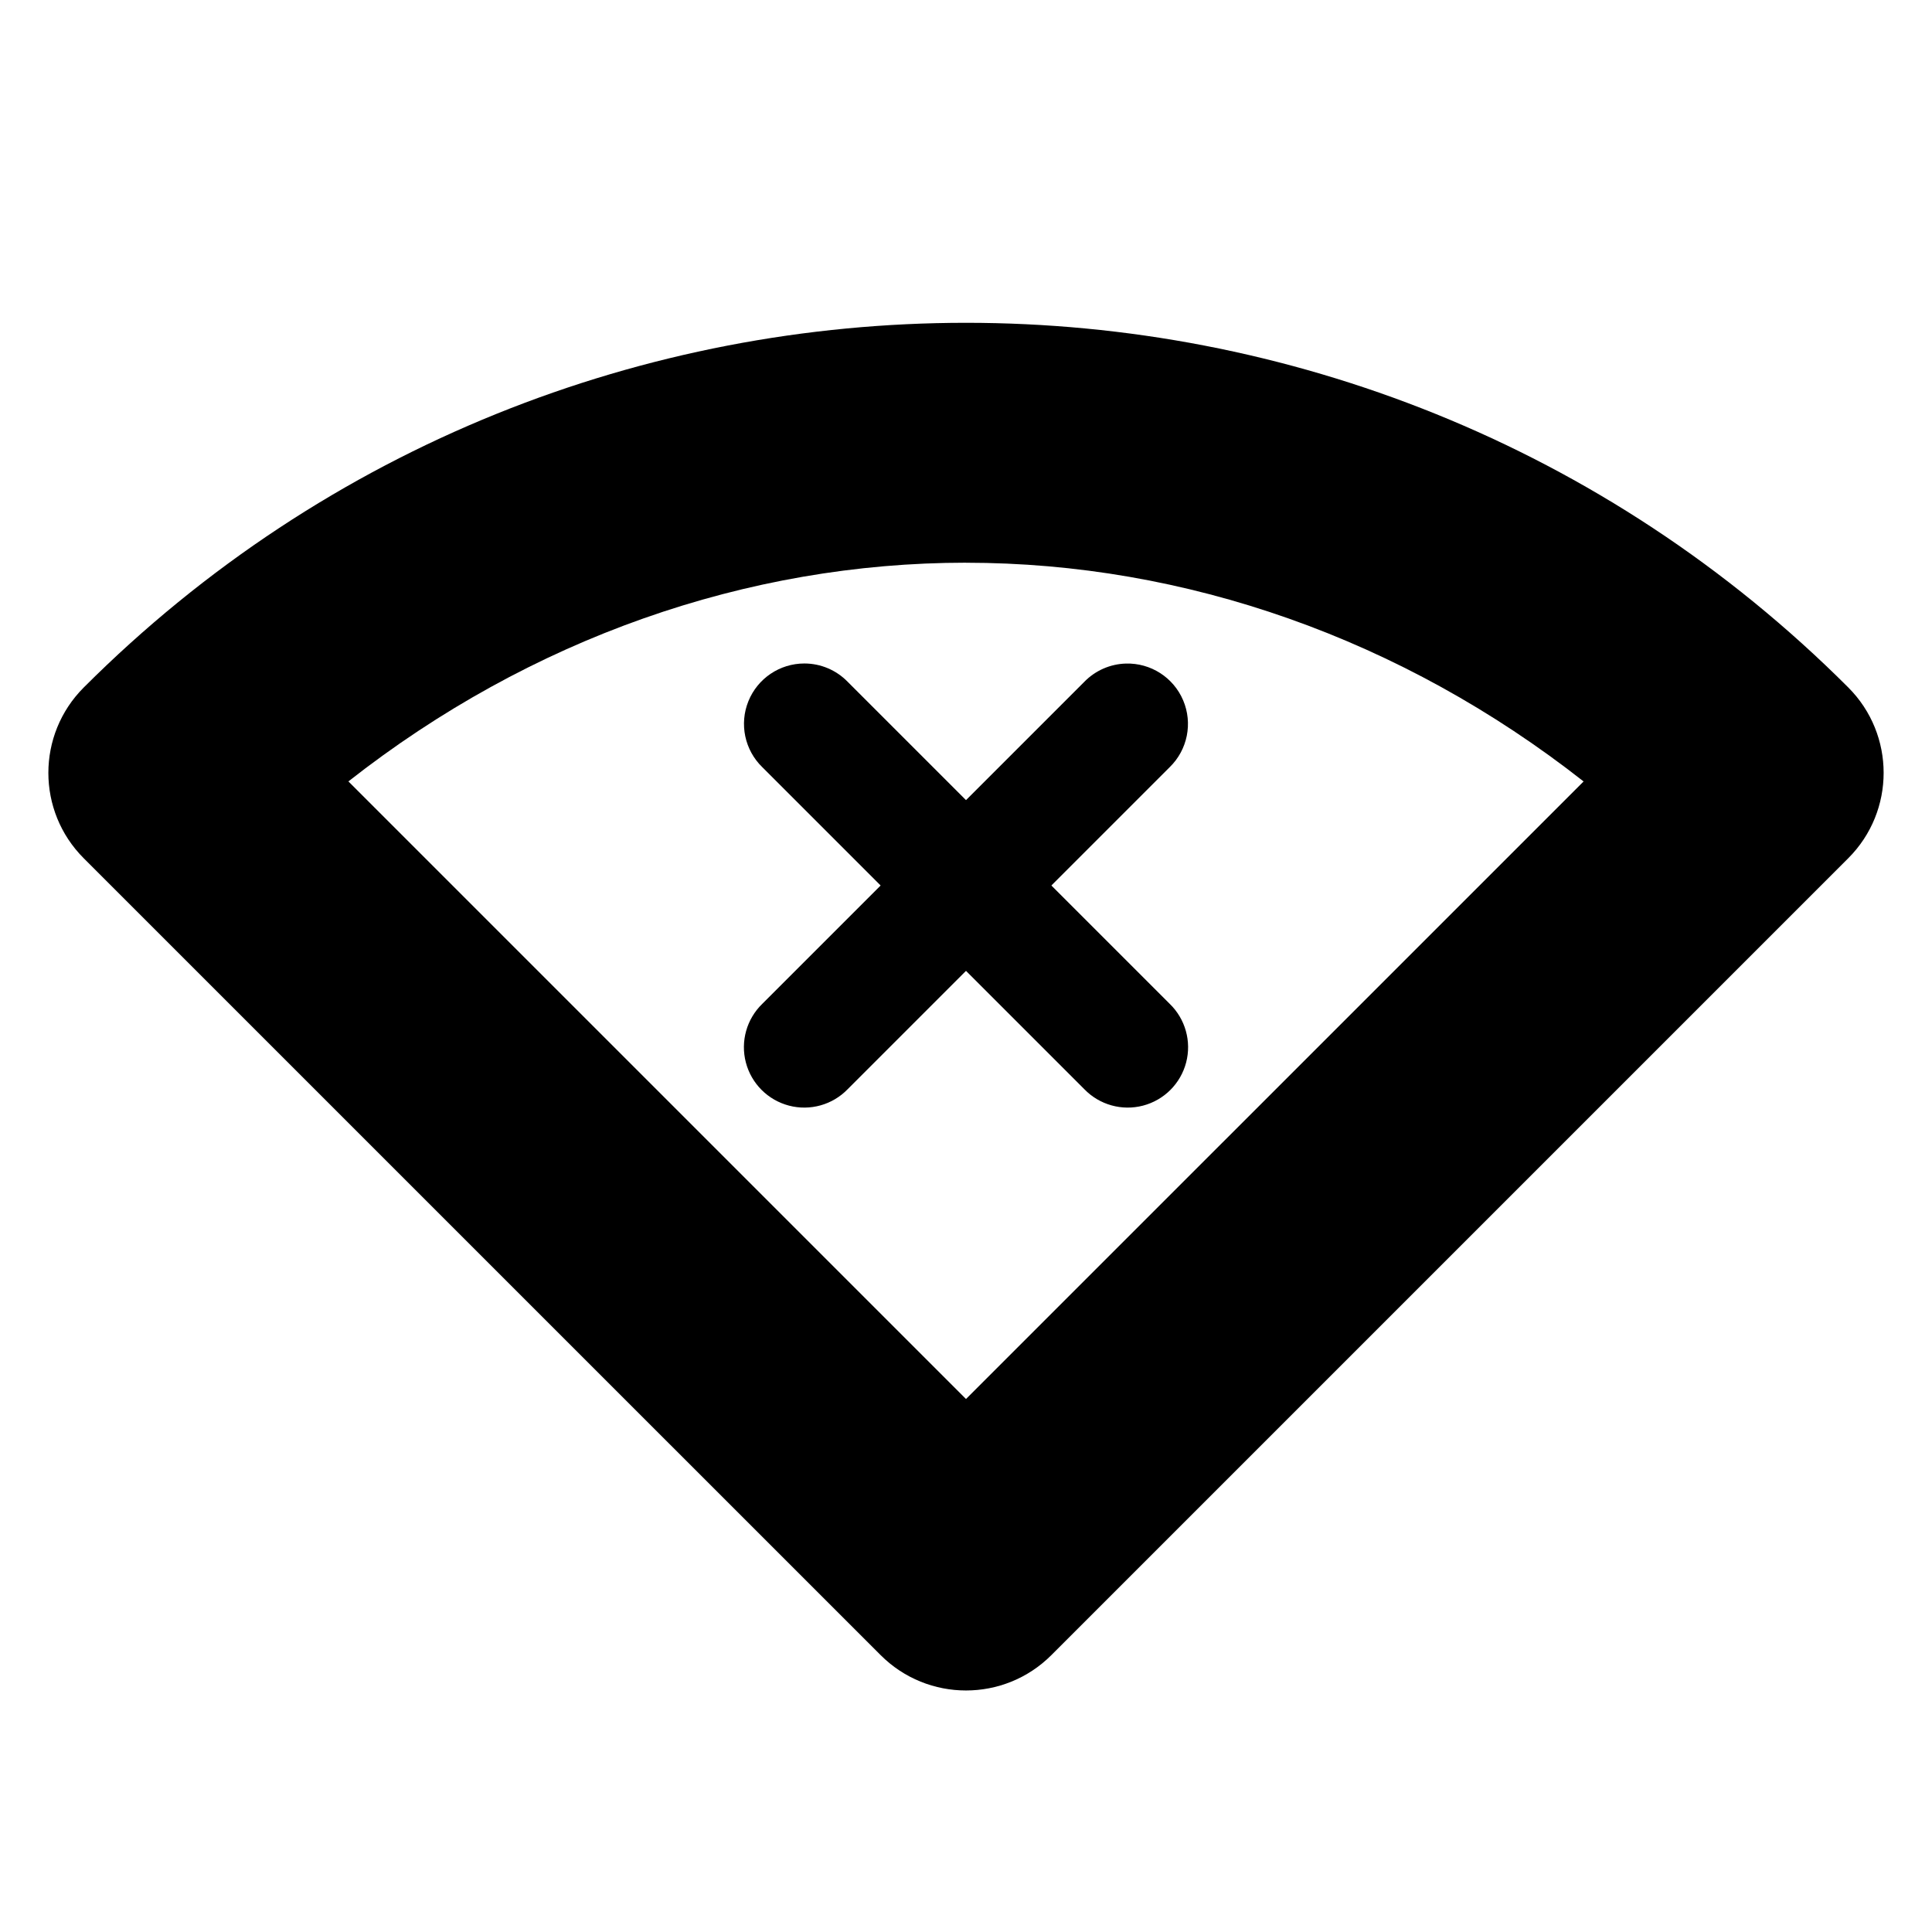
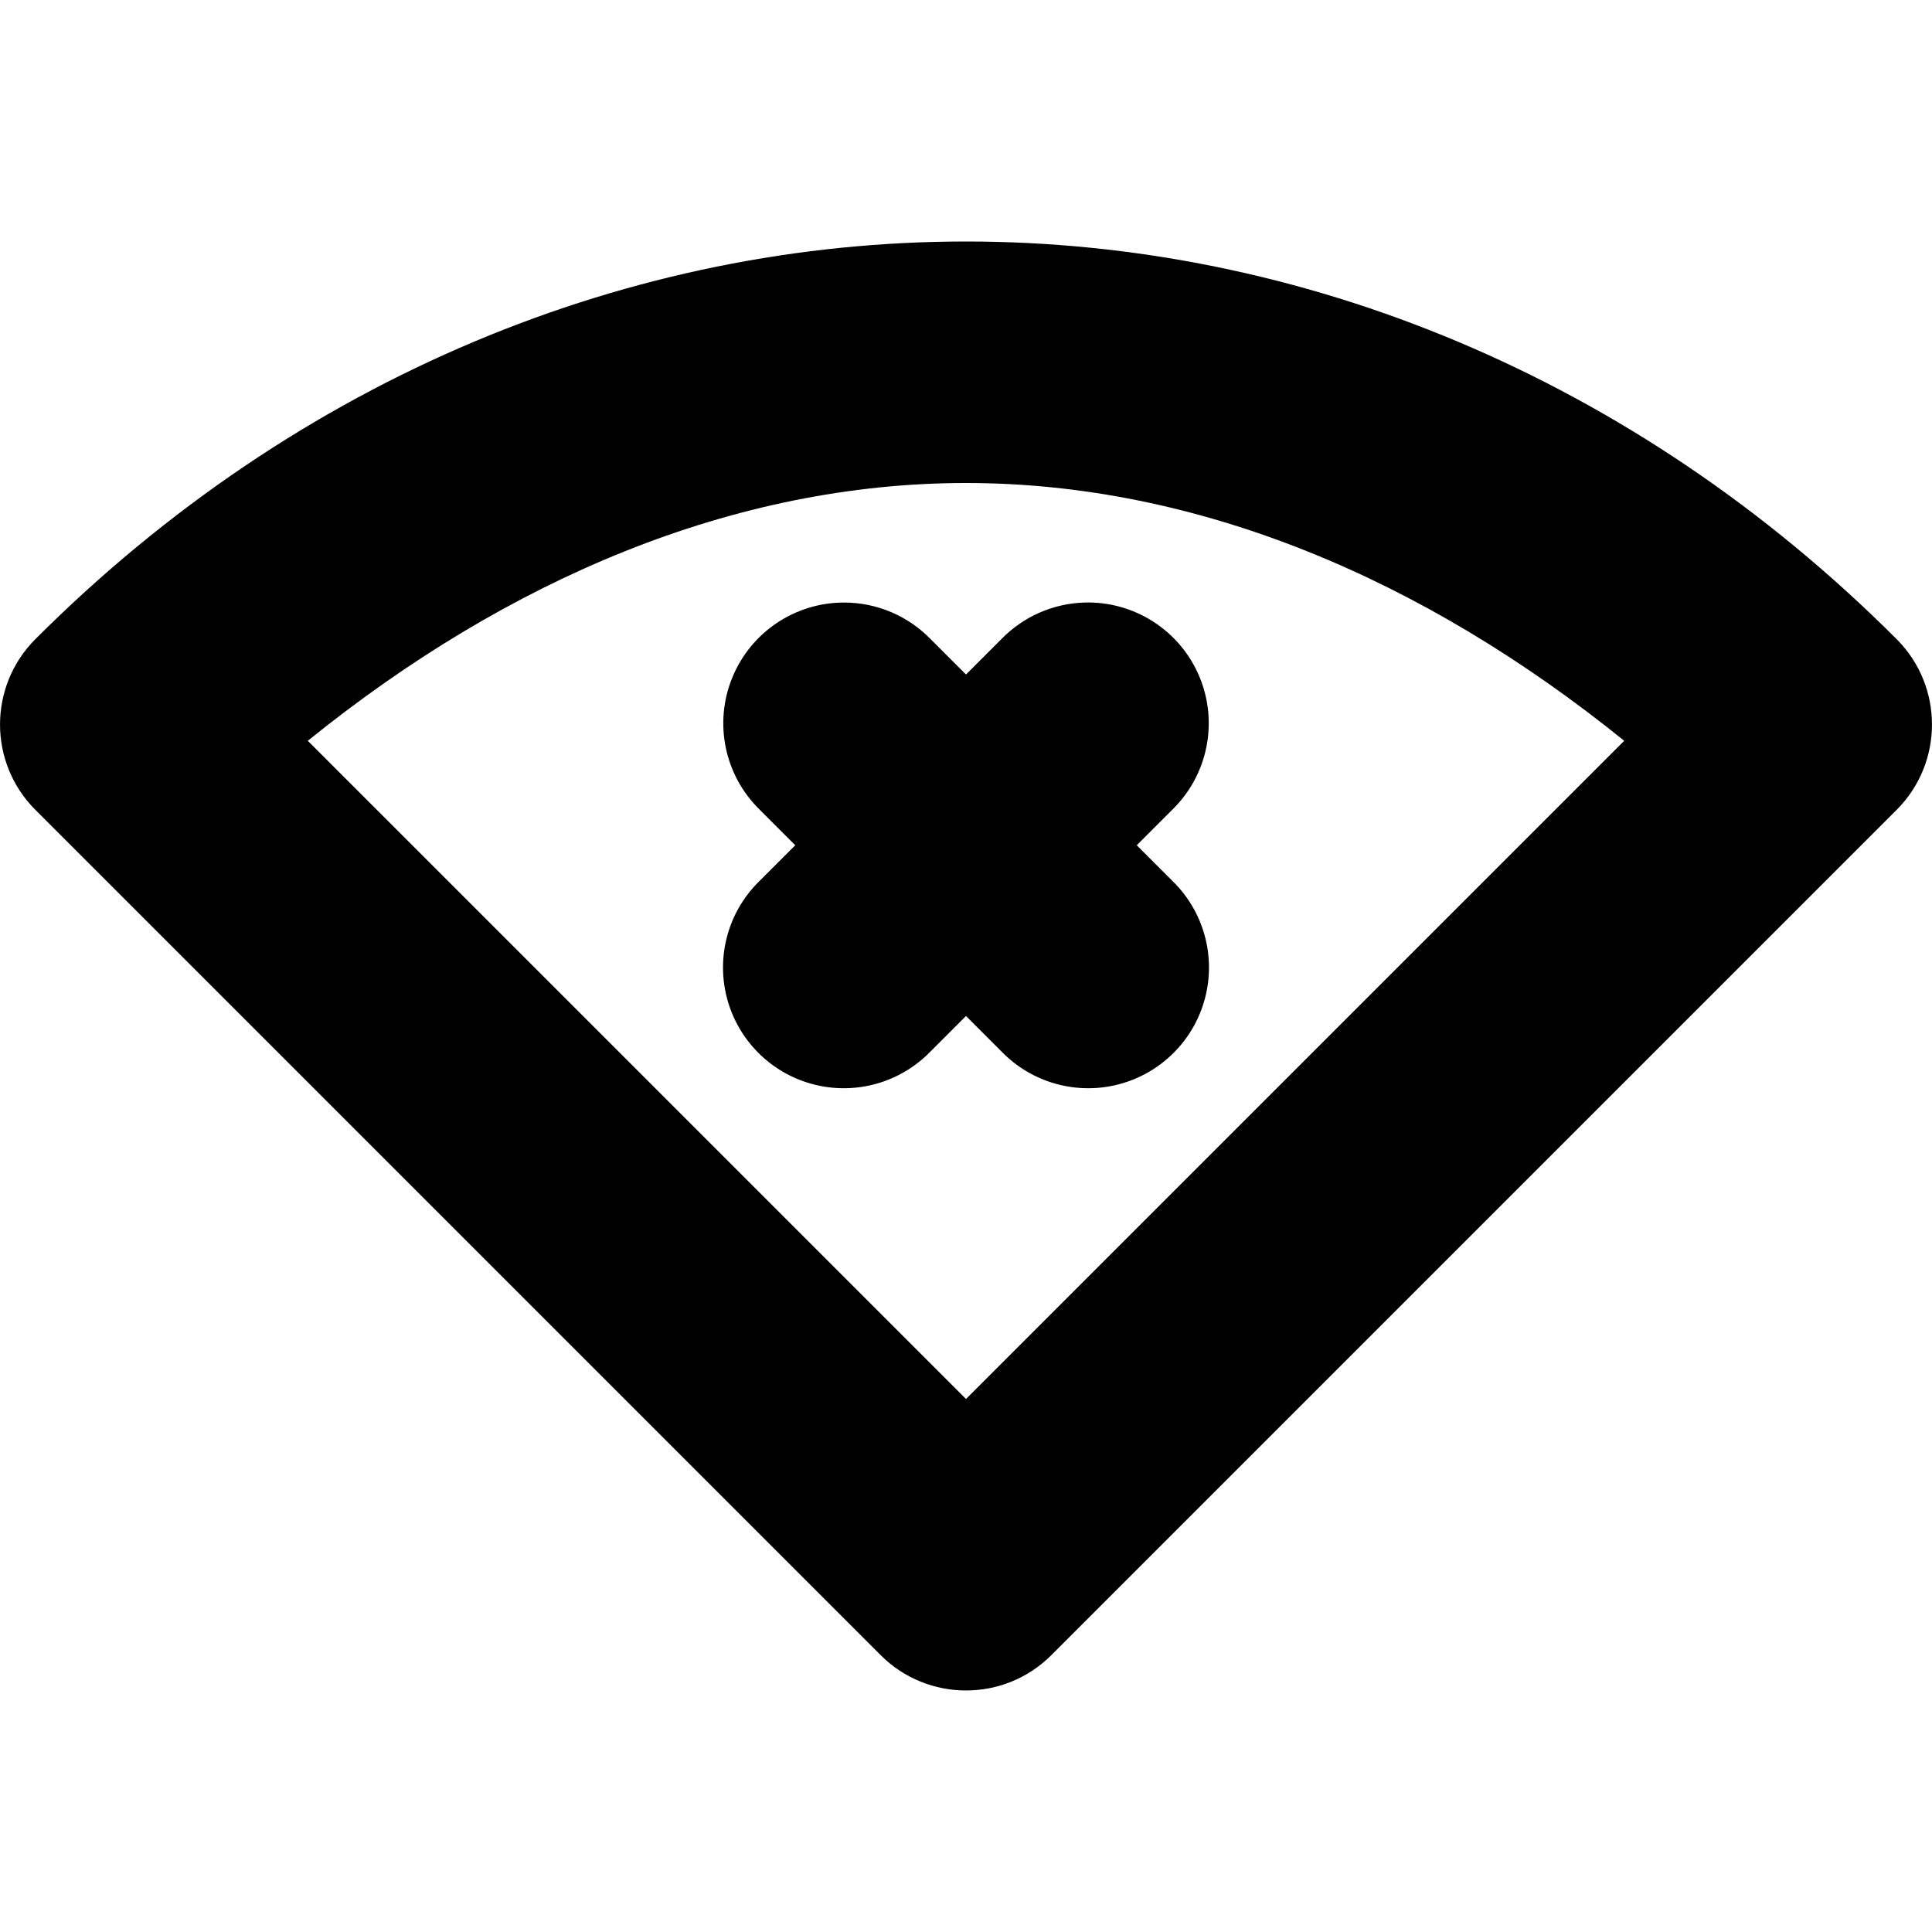
- <svg xmlns="http://www.w3.org/2000/svg" width="48" height="48" id="svg4152" version="1.1" viewBox="0 0 48 48">
+ <svg xmlns="http://www.w3.org/2000/svg" width="16" height="16" id="svg4152" version="1.1" viewBox="0 0 16 16">
  <defs id="defs4154" />
-   <g id="layer1" transform="translate(0,32)">
-     <path style="color:#000000;font-style:normal;font-variant:normal;font-weight:normal;font-stretch:normal;font-size:medium;line-height:normal;font-family:sans-serif;text-indent:0;text-align:start;text-decoration:none;text-decoration-line:none;text-decoration-style:solid;text-decoration-color:#000000;letter-spacing:normal;word-spacing:normal;text-transform:none;direction:ltr;block-progression:tb;writing-mode:lr-tb;baseline-shift:baseline;text-anchor:start;white-space:normal;clip-rule:nonzero;display:inline;overflow:visible;visibility:visible;opacity:1;isolation:auto;mix-blend-mode:normal;color-interpolation:sRGB;color-interpolation-filters:linearRGB;solid-color:#000000;solid-opacity:1;fill:#000000;fill-opacity:1;fill-rule:evenodd;stroke:none;stroke-width:6;stroke-linecap:round;stroke-linejoin:round;stroke-miterlimit:4;stroke-dasharray:none;stroke-dashoffset:0;stroke-opacity:1;color-rendering:auto;image-rendering:auto;shape-rendering:auto;text-rendering:auto;enable-background:accumulate" d="m 24,-23.98 c -7.94,0 -15.879,3.02 -21.92,9.061 a 3,3 0 0 0 0,4.242 L 21.879,9.121 a 3,3 0 0 0 4.242,0 L 45.92,-10.678 a 3,3 0 0 0 0,-4.242 C 39.879,-20.96 31.94,-23.98 24,-23.98 Z m 0,5.961 c 5.442,0 10.826,1.886 15.344,5.434 L 24,2.758 8.656,-12.586 C 13.174,-16.134 18.558,-18.02 24,-18.02 Z" id="path4138" />
-     <path style="color:#000000;font-style:normal;font-variant:normal;font-weight:normal;font-stretch:normal;font-size:medium;line-height:normal;font-family:sans-serif;text-indent:0;text-align:start;text-decoration:none;text-decoration-line:none;text-decoration-style:solid;text-decoration-color:#000000;letter-spacing:normal;word-spacing:normal;text-transform:none;direction:ltr;block-progression:tb;writing-mode:lr-tb;baseline-shift:baseline;text-anchor:start;white-space:normal;clip-rule:nonzero;display:inline;overflow:visible;visibility:visible;opacity:1;isolation:auto;mix-blend-mode:normal;color-interpolation:sRGB;color-interpolation-filters:linearRGB;solid-color:#000000;solid-opacity:1;fill:#000000;fill-opacity:1;fill-rule:evenodd;stroke:none;stroke-width:3;stroke-linecap:round;stroke-linejoin:round;stroke-miterlimit:4;stroke-dasharray:none;stroke-dashoffset:0;stroke-opacity:1;color-rendering:auto;image-rendering:auto;shape-rendering:auto;text-rendering:auto;enable-background:accumulate" d="m 27.971,-15.514 a 1.5,1.5 0 0 0 -1.031,0.453 l -8,8 a 1.5,1.5 0 1 0 2.121,2.121 l 8,-8 a 1.5,1.5 0 0 0 -1.09,-2.574 z" id="path4135" />
-     <path style="color:#000000;font-style:normal;font-variant:normal;font-weight:normal;font-stretch:normal;font-size:medium;line-height:normal;font-family:sans-serif;text-indent:0;text-align:start;text-decoration:none;text-decoration-line:none;text-decoration-style:solid;text-decoration-color:#000000;letter-spacing:normal;word-spacing:normal;text-transform:none;direction:ltr;block-progression:tb;writing-mode:lr-tb;baseline-shift:baseline;text-anchor:start;white-space:normal;clip-rule:nonzero;display:inline;overflow:visible;visibility:visible;opacity:1;isolation:auto;mix-blend-mode:normal;color-interpolation:sRGB;color-interpolation-filters:linearRGB;solid-color:#000000;solid-opacity:1;fill:#000000;fill-opacity:1;fill-rule:evenodd;stroke:none;stroke-width:3;stroke-linecap:round;stroke-linejoin:round;stroke-miterlimit:4;stroke-dasharray:none;stroke-dashoffset:0;stroke-opacity:1;color-rendering:auto;image-rendering:auto;shape-rendering:auto;text-rendering:auto;enable-background:accumulate" d="m 19.984,-15.516 a 1.5,1.5 0 0 0 -1.045,2.576 l 8,8 a 1.5,1.5 0 1 0 2.121,-2.121 l -8,-8 a 1.5,1.5 0 0 0 -1.076,-0.455 z" id="path4135-3" />
+   <g id="layer1">
+     <path style="color:#000000;font-style:normal;font-variant:normal;font-weight:normal;font-stretch:normal;font-size:medium;line-height:normal;font-family:sans-serif;font-variant-ligatures:normal;font-variant-position:normal;font-variant-caps:normal;font-variant-numeric:normal;font-variant-alternates:normal;font-feature-settings:normal;text-indent:0;text-align:start;text-decoration:none;text-decoration-line:none;text-decoration-style:solid;text-decoration-color:#000000;letter-spacing:normal;word-spacing:normal;text-transform:none;writing-mode:lr-tb;direction:ltr;text-orientation:mixed;dominant-baseline:auto;baseline-shift:baseline;text-anchor:start;white-space:normal;shape-padding:0;clip-rule:nonzero;display:inline;overflow:visible;visibility:visible;opacity:1;isolation:auto;mix-blend-mode:normal;color-interpolation:sRGB;color-interpolation-filters:linearRGB;solid-color:#000000;solid-opacity:1;vector-effect:none;fill:#000000;fill-opacity:1;fill-rule:evenodd;stroke:none;stroke-width:2;stroke-linecap:round;stroke-linejoin:round;stroke-miterlimit:4;stroke-dasharray:none;stroke-dashoffset:0;stroke-opacity:1;color-rendering:auto;image-rendering:auto;shape-rendering:auto;text-rendering:auto;enable-background:accumulate" d="M 8,2 C 5.233,2 2.47,3.116 0.293,5.293 a 1,1 0 0 0 0,1.414 L 7.293,13.707 a 1,1 0 0 0 1.414,0 L 15.707,6.707 a 1,1 0 0 0 0,-1.414 C 13.53,3.116 10.767,2 8,2 Z m 0,2 c 1.919,0 3.792,0.794 5.451,2.135 L 8,11.586 2.549,6.135 C 4.208,4.794 6.081,4 8,4 Z" id="path814" />
+     <path style="color:#000000;font-style:normal;font-variant:normal;font-weight:normal;font-stretch:normal;font-size:medium;line-height:normal;font-family:sans-serif;font-variant-ligatures:normal;font-variant-position:normal;font-variant-caps:normal;font-variant-numeric:normal;font-variant-alternates:normal;font-feature-settings:normal;text-indent:0;text-align:start;text-decoration:none;text-decoration-line:none;text-decoration-style:solid;text-decoration-color:#000000;letter-spacing:normal;word-spacing:normal;text-transform:none;writing-mode:lr-tb;direction:ltr;text-orientation:mixed;dominant-baseline:auto;baseline-shift:baseline;text-anchor:start;white-space:normal;shape-padding:0;clip-rule:nonzero;display:inline;overflow:visible;visibility:visible;opacity:1;isolation:auto;mix-blend-mode:normal;color-interpolation:sRGB;color-interpolation-filters:linearRGB;solid-color:#000000;solid-opacity:1;vector-effect:none;fill:#000000;fill-opacity:1;fill-rule:evenodd;stroke:none;stroke-width:2;stroke-linecap:round;stroke-linejoin:round;stroke-miterlimit:4;stroke-dasharray:none;stroke-dashoffset:0;stroke-opacity:1;color-rendering:auto;image-rendering:auto;shape-rendering:auto;text-rendering:auto;enable-background:accumulate" d="M 6.99 4.99 A 1 1 0 0 0 6.293 6.707 L 6.586 7 L 6.293 7.293 A 1 1 0 1 0 7.707 8.707 L 8 8.414 L 8.293 8.707 A 1 1 0 1 0 9.707 7.293 L 9.414 7 L 9.707 6.707 A 1 1 0 0 0 8.98 4.99 A 1 1 0 0 0 8.293 5.293 L 8 5.586 L 7.707 5.293 A 1 1 0 0 0 6.99 4.99 z " id="path4484" />
  </g>
</svg>
